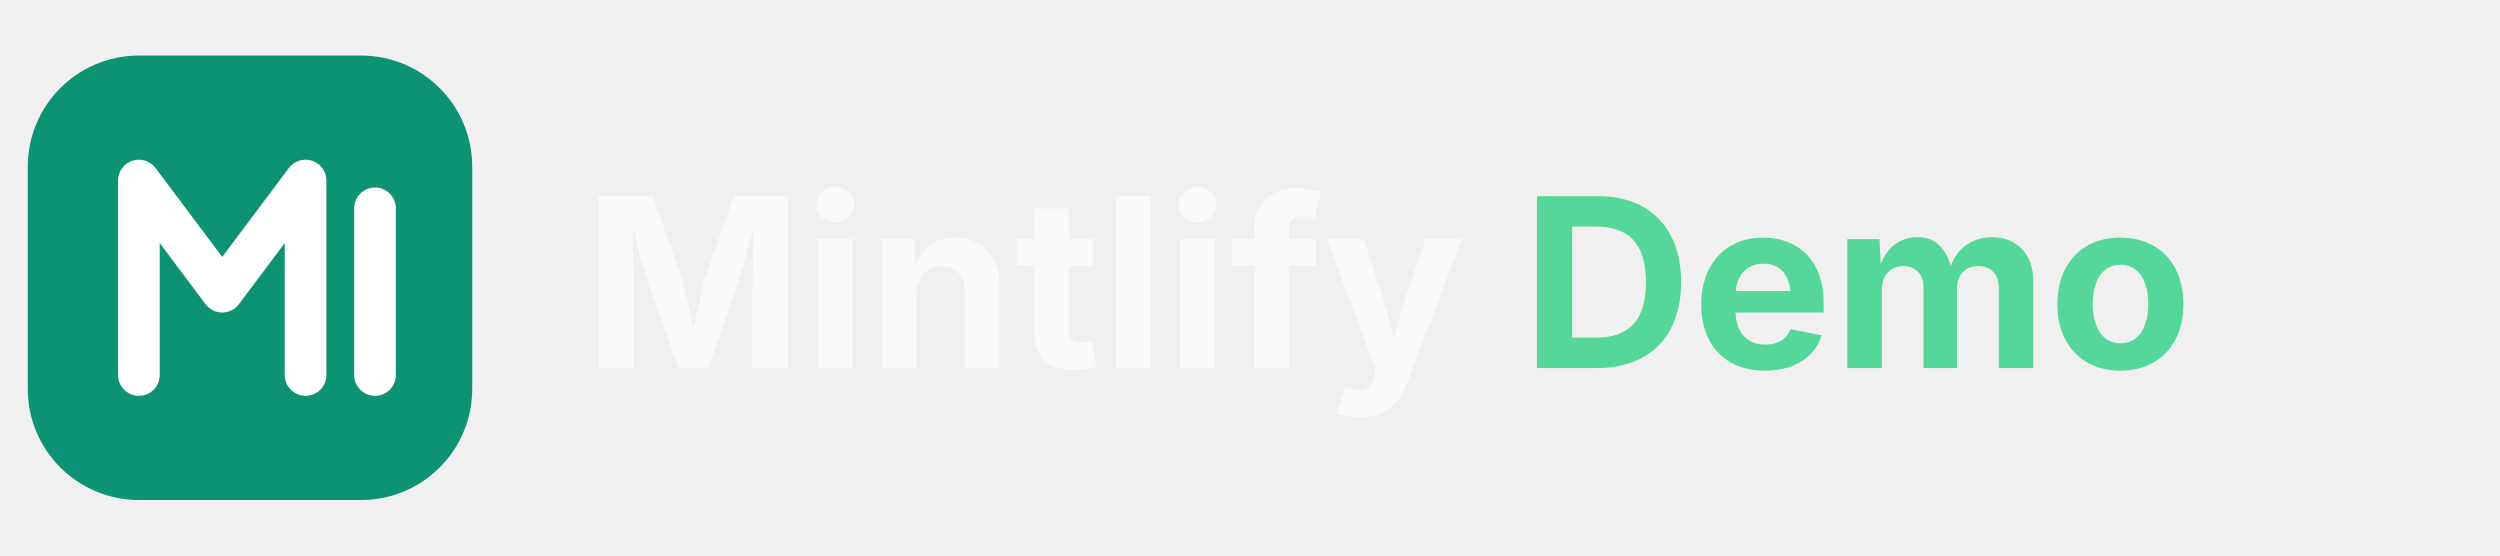
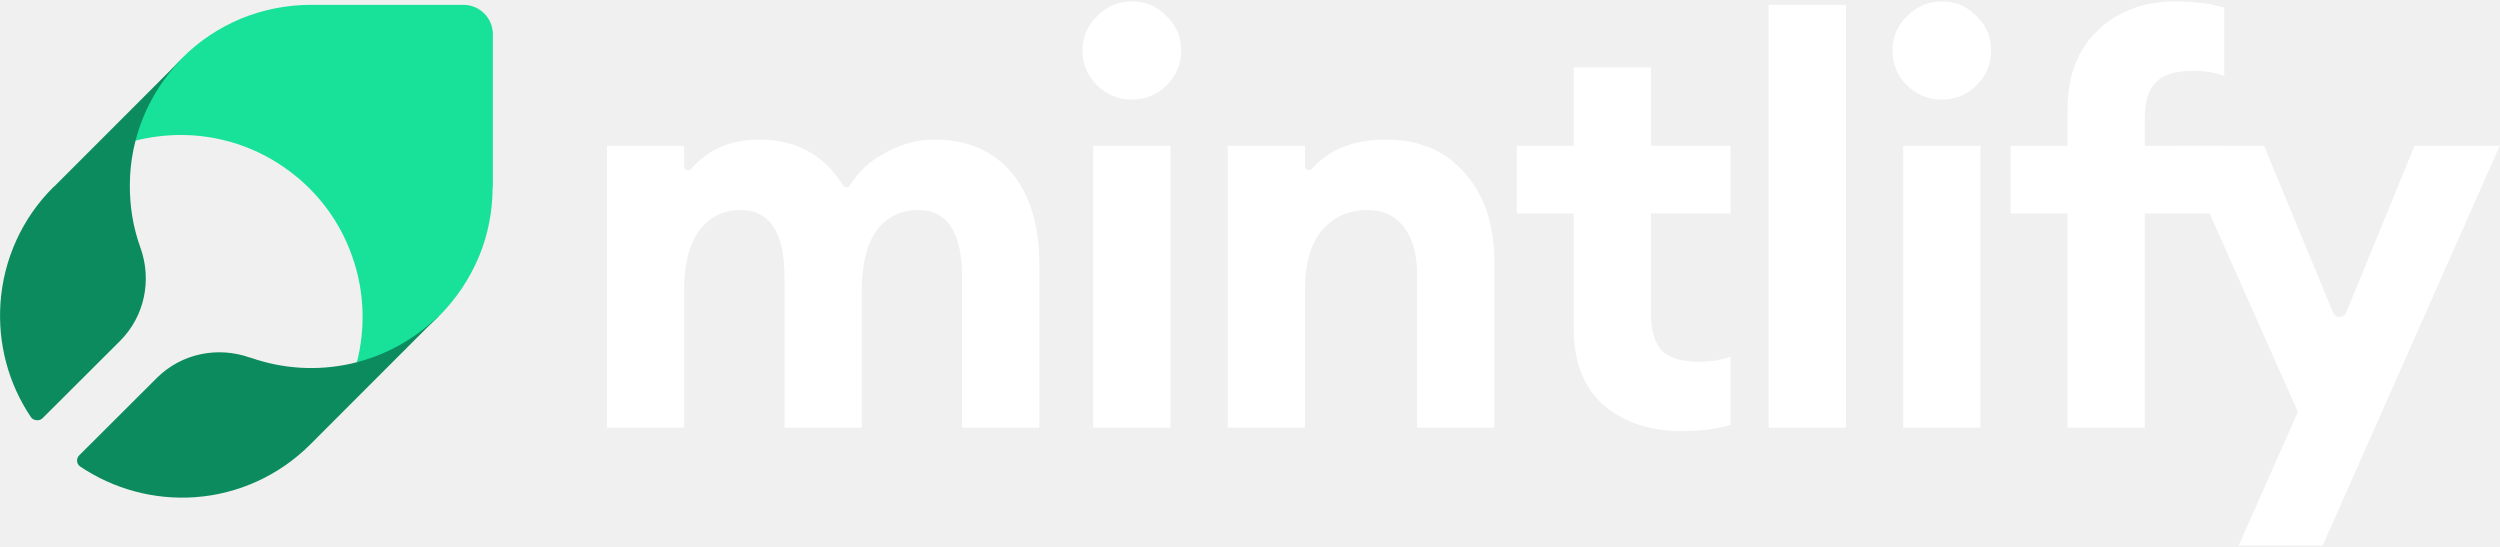
- <svg xmlns="http://www.w3.org/2000/svg" width="180" height="40" viewBox="0 0 180 40" fill="none">
-   <rect x="2" y="4" width="32" height="32" rx="8" fill="#0D9373" />
-   <path d="M10 27V13l6 8 6-8v14" stroke="#fff" stroke-width="3" stroke-linecap="round" stroke-linejoin="round" />
-   <path d="M27 15v12" stroke="#fff" stroke-width="3" stroke-linecap="round" />
-   <text x="42" y="26.5" font-family="Inter, -apple-system, Segoe UI, sans-serif" font-size="17" font-weight="700" fill="#F8FAFC">Mintlify <tspan fill="#55D799">Demo</tspan>
-   </text>
+ <svg xmlns="http://www.w3.org/2000/svg" width="1682" height="368" viewBox="0 0 1682 368" fill="none">
+   <path d="M1562.72 367.019H1506.2L1546.03 277.121L1466.37 98.086H1523.27L1569.68 210.318C1571.31 214.241 1576.87 214.234 1578.48 210.306L1624.54 98.086H1681.82L1562.72 367.019Z" fill="white" />
+   <path d="M1391.05 287.742V143.603H1352.74V98.085H1391.05V73.43C1391.05 50.924 1397.87 33.223 1411.53 20.326C1425.19 7.429 1442.51 0.981 1463.5 0.981C1476.39 0.981 1487.39 2.372 1496.5 5.154V51.05C1490.43 48.775 1483.35 47.637 1475.25 47.637C1463.88 47.637 1455.66 50.165 1450.6 55.223C1445.54 60.028 1443.01 68.246 1443.01 79.878V98.085H1496.5V143.603H1443.01V287.742H1391.05Z" fill="white" />
+   <path d="M1306.25 66.981C1297.4 66.981 1289.69 63.821 1283.11 57.499C1276.54 50.924 1273.25 43.085 1273.25 33.981C1273.25 24.878 1276.54 17.165 1283.11 10.843C1289.69 4.268 1297.4 0.981 1306.25 0.981C1315.61 0.981 1323.44 4.268 1329.77 10.843C1336.34 17.165 1339.63 24.878 1339.63 33.981C1339.63 43.085 1336.34 50.924 1329.77 57.499C1323.44 63.821 1315.61 66.981 1306.25 66.981ZM1280.46 287.742V98.085H1332.42V287.742H1280.46Z" fill="white" />
+   <path d="M1189.97 287.742V3.257H1241.94V287.742H1189.97Z" fill="white" />
+   <path d="M1131.27 290.018C1110.03 290.018 1092.58 284.202 1078.92 272.569C1065.52 260.684 1058.82 243.615 1058.82 221.362V143.603H1020.51V98.085H1058.82V45.361H1110.78V98.085H1164.27V143.603H1110.78V211.121C1110.78 222.753 1113.31 231.098 1118.37 236.155C1123.43 240.96 1131.65 243.362 1143.03 243.362C1151.12 243.362 1158.2 242.224 1164.27 239.949V285.845C1155.16 288.627 1144.16 290.018 1131.27 290.018Z" fill="white" />
+   <path d="M826.007 287.742V98.085H877.973V111.948C877.973 114.292 881.163 115.328 882.715 113.572C894.3 100.466 910.8 93.913 932.214 93.913C954.973 93.913 972.801 101.499 985.698 116.672C998.847 131.591 1005.42 151.568 1005.42 176.603V287.742H953.456V185.327C953.456 171.419 950.548 160.672 944.732 153.086C938.916 145.246 930.697 141.327 920.076 141.327C907.433 141.327 897.191 145.879 889.352 154.982C881.766 164.086 877.973 177.488 877.973 195.189V287.742H826.007Z" fill="white" />
+   <path d="M761.314 66.981C752.463 66.981 744.75 63.821 738.176 57.499C731.601 50.924 728.313 43.085 728.313 33.981C728.313 24.878 731.601 17.165 738.176 10.843C744.75 4.268 752.463 0.981 761.314 0.981C770.67 0.981 778.509 4.268 784.831 10.843C791.406 17.165 794.693 24.878 794.693 33.981C794.693 43.085 791.406 50.924 784.831 57.499C778.509 63.821 770.67 66.981 761.314 66.981ZM735.52 287.742V98.085H787.486V287.742H735.52Z" fill="white" />
+   <path d="M647.3 287.742V186.465C647.3 156.373 637.438 141.327 617.714 141.327C606.334 141.327 597.231 145.626 590.403 154.223C583.828 162.821 580.288 175.591 579.782 192.534V287.742H527.817V186.465C527.817 156.373 517.954 141.327 498.23 141.327C486.598 141.327 477.368 145.879 470.54 154.982C463.713 164.086 460.299 177.488 460.299 195.189V287.742H408.333V98.085H460.299V112.084C460.299 114.416 463.434 115.443 464.966 113.685C476.447 100.503 491.707 93.913 510.748 93.913C535.769 93.913 554.616 104.243 567.286 124.904C568.286 126.534 570.745 126.508 571.739 124.875C577.217 115.872 584.829 108.712 594.576 103.396C605.702 97.074 616.955 93.913 628.335 93.913C650.84 93.913 668.289 101.373 680.68 116.292C693.071 131.212 699.266 151.695 699.266 177.741V287.742H647.3Z" fill="white" />
+   <path d="M331.596 125.814V23.071C331.596 12.046 322.652 3.257 311.791 3.257H209.096C192.965 3.257 176.994 6.453 162.141 12.525C147.287 18.756 133.712 27.705 122.372 39.209L121.574 40.008C106.561 55.188 95.86 74.043 90.43 94.815C100.172 92.258 110.234 90.98 120.296 90.82C147.127 90.501 173.48 99.129 194.882 115.268C214.207 129.649 228.9 149.462 236.886 172.312C245.191 195.481 246.149 220.727 239.921 244.535C260.524 239.103 279.53 228.397 294.703 213.377L295.501 212.578C306.841 201.233 315.944 187.651 322.173 172.791C328.402 157.931 331.437 141.952 331.437 125.814H331.596Z" fill="#18E299" />
+   <path d="M87.364 124.079C87.523 92.561 100.093 62.315 122.209 39.711L36.766 125.193C36.448 125.512 36.13 125.671 35.812 125.989C14.968 146.683 2.398 174.381 0.33 203.671C-1.579 231.051 5.58 258.112 20.855 280.717C22.312 282.873 26.265 283.582 28.493 281.513L80.841 229.3C97.229 212.904 102.321 188.549 94.524 166.74C89.592 153.21 87.205 138.724 87.364 124.079Z" fill="#0C8C5E" />
+   <path d="M295.003 212.587C278.615 228.664 258.089 239.807 235.813 244.742C213.379 249.677 190.149 248.244 168.51 240.603C168.51 240.603 168.35 240.603 168.191 240.603C146.393 232.803 122.049 237.897 105.661 254.134L53.312 306.346C51.085 308.575 51.403 312.236 54.108 313.987C76.702 329.11 103.751 336.432 131.118 334.522C160.395 332.453 187.921 319.877 208.764 299.024L209.56 298.228L295.003 212.746V212.587Z" fill="#0C8C5E" />
</svg>
